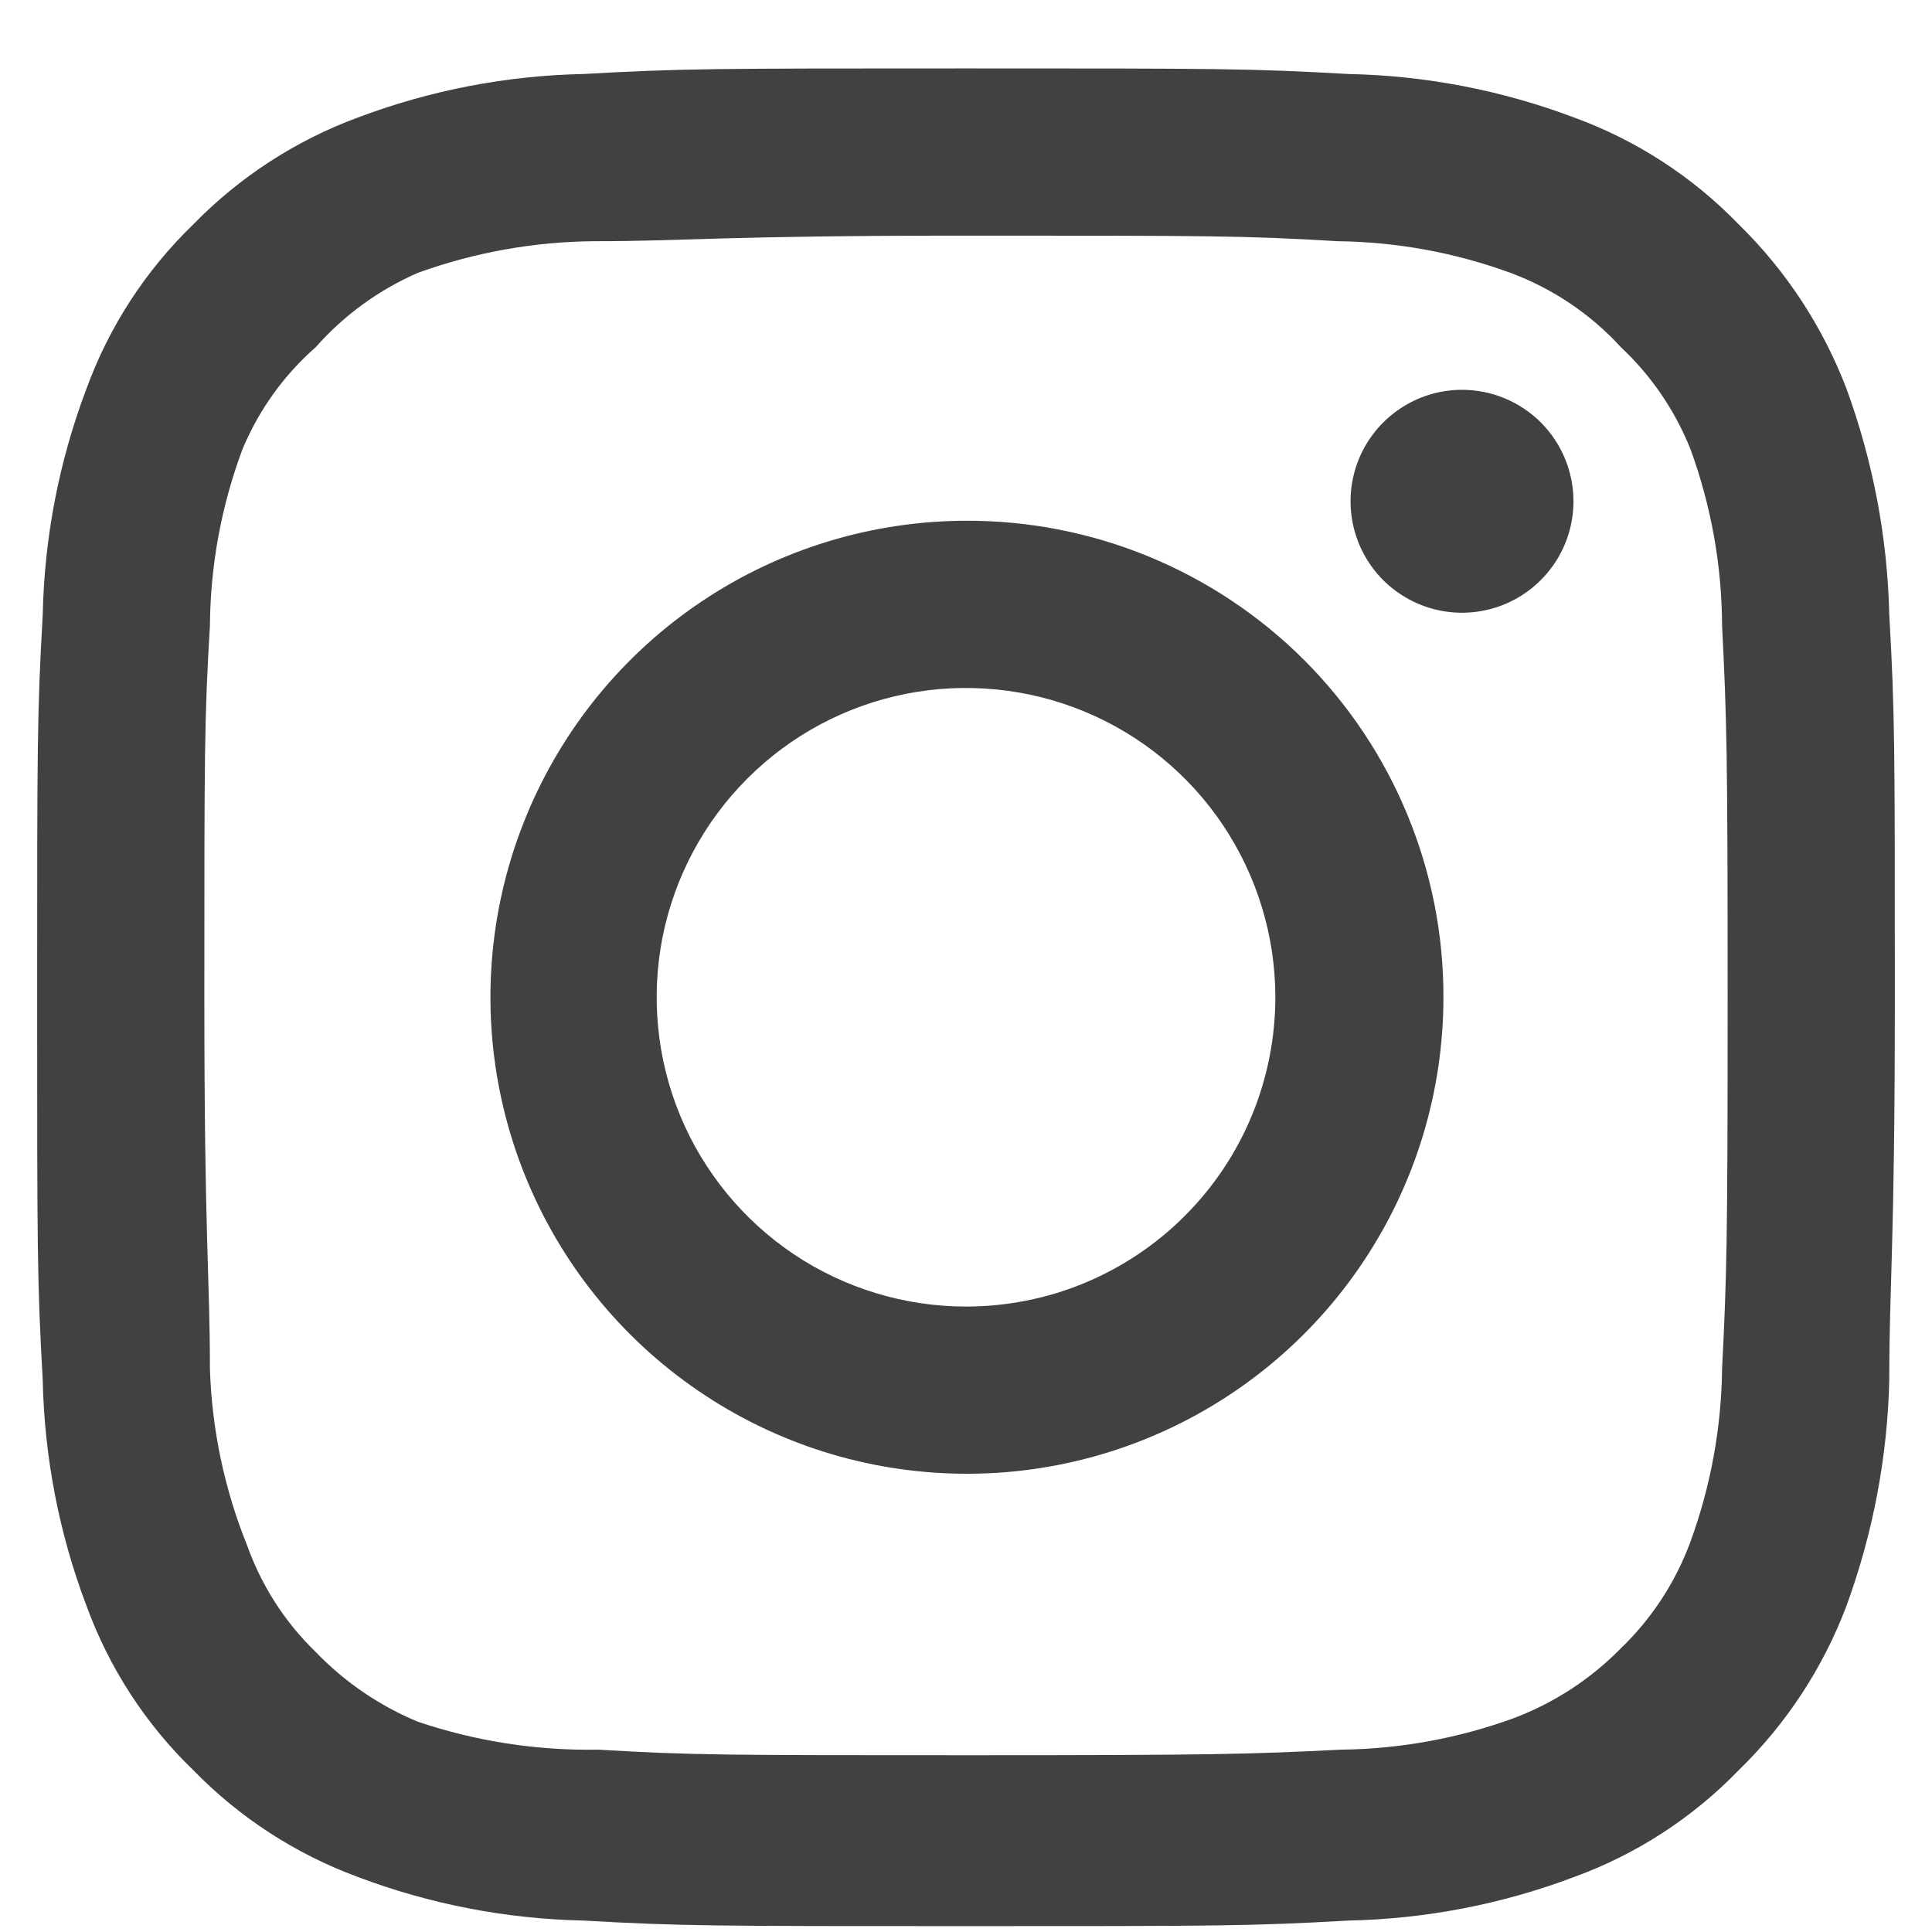
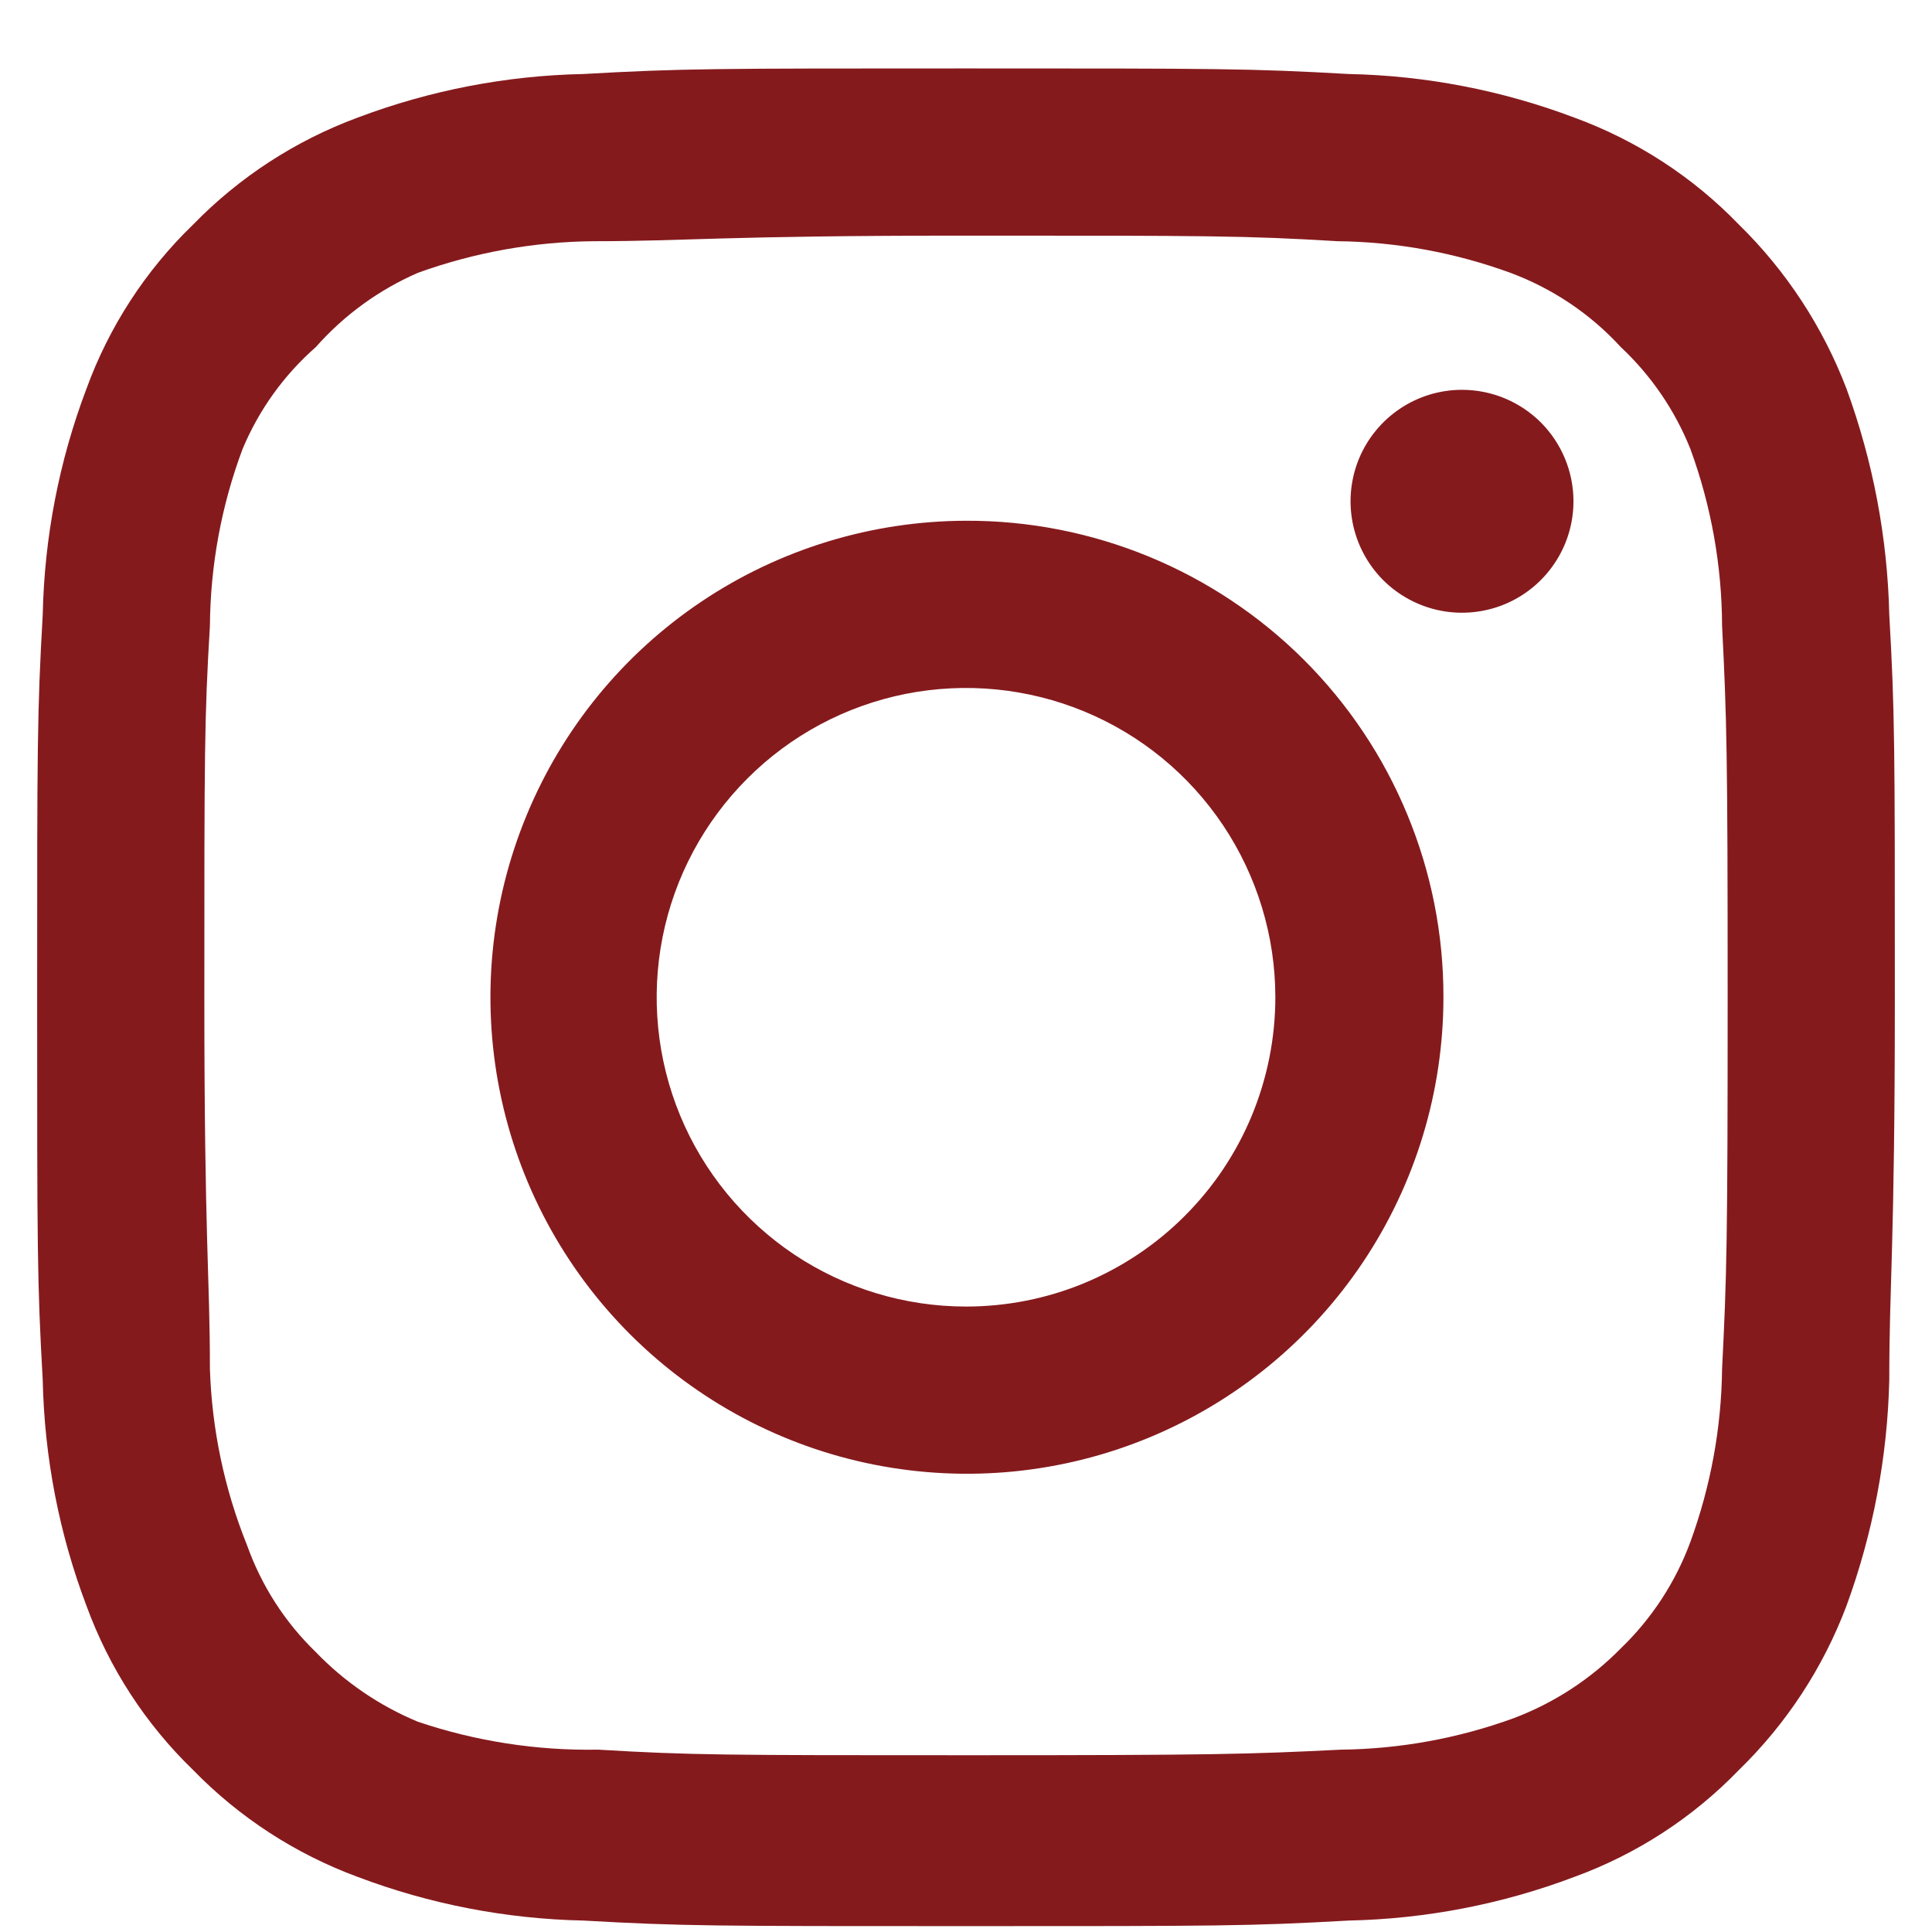
<svg xmlns="http://www.w3.org/2000/svg" width="26" height="26" viewBox="0 0 26 26" fill="none">
-   <path d="M19.675 5.246C19.378 5.246 19.088 5.334 18.842 5.499C18.595 5.664 18.403 5.898 18.289 6.172C18.176 6.446 18.146 6.748 18.204 7.039C18.262 7.33 18.405 7.597 18.614 7.807C18.824 8.016 19.091 8.159 19.382 8.217C19.673 8.275 19.975 8.245 20.249 8.132C20.523 8.018 20.757 7.826 20.922 7.579C21.087 7.333 21.175 7.043 21.175 6.746C21.175 6.348 21.017 5.967 20.736 5.685C20.454 5.404 20.073 5.246 19.675 5.246ZM25.425 8.271C25.401 7.234 25.206 6.208 24.85 5.233C24.532 4.4 24.038 3.645 23.4 3.021C22.781 2.38 22.024 1.889 21.188 1.583C20.216 1.216 19.189 1.017 18.15 0.996C16.825 0.921 16.4 0.921 13 0.921C9.6 0.921 9.175 0.921 7.85 0.996C6.811 1.017 5.784 1.216 4.812 1.583C3.977 1.892 3.221 2.383 2.6 3.021C1.959 3.64 1.468 4.396 1.163 5.233C0.795 6.205 0.597 7.232 0.575 8.271C0.5 9.596 0.5 10.021 0.5 13.421C0.5 16.821 0.5 17.246 0.575 18.571C0.597 19.61 0.795 20.637 1.163 21.608C1.468 22.445 1.959 23.202 2.6 23.821C3.221 24.459 3.977 24.95 4.812 25.258C5.784 25.626 6.811 25.824 7.85 25.846C9.175 25.921 9.6 25.921 13 25.921C16.4 25.921 16.825 25.921 18.15 25.846C19.189 25.824 20.216 25.626 21.188 25.258C22.024 24.953 22.781 24.462 23.4 23.821C24.04 23.199 24.535 22.444 24.85 21.608C25.206 20.634 25.401 19.608 25.425 18.571C25.425 17.246 25.5 16.821 25.5 13.421C25.5 10.021 25.5 9.596 25.425 8.271ZM23.175 18.421C23.166 19.214 23.022 20 22.75 20.746C22.55 21.29 22.23 21.781 21.812 22.183C21.407 22.596 20.916 22.916 20.375 23.121C19.63 23.393 18.843 23.537 18.05 23.546C16.8 23.608 16.337 23.621 13.05 23.621C9.762 23.621 9.3 23.621 8.05 23.546C7.226 23.561 6.406 23.434 5.625 23.171C5.107 22.956 4.639 22.637 4.25 22.233C3.835 21.832 3.519 21.34 3.325 20.796C3.02 20.04 2.851 19.236 2.825 18.421C2.825 17.171 2.75 16.708 2.75 13.421C2.75 10.133 2.75 9.671 2.825 8.421C2.831 7.61 2.979 6.806 3.263 6.046C3.483 5.518 3.82 5.048 4.25 4.671C4.63 4.241 5.099 3.9 5.625 3.671C6.387 3.396 7.19 3.252 8 3.246C9.25 3.246 9.713 3.171 13 3.171C16.288 3.171 16.75 3.171 18 3.246C18.794 3.255 19.58 3.399 20.325 3.671C20.893 3.882 21.403 4.224 21.812 4.671C22.222 5.055 22.542 5.524 22.75 6.046C23.028 6.807 23.172 7.611 23.175 8.421C23.238 9.671 23.25 10.133 23.25 13.421C23.25 16.708 23.238 17.171 23.175 18.421ZM13 7.008C11.732 7.011 10.494 7.389 9.441 8.095C8.388 8.801 7.568 9.804 7.085 10.976C6.601 12.148 6.476 13.437 6.725 14.68C6.974 15.923 7.585 17.064 8.483 17.96C9.38 18.855 10.523 19.465 11.766 19.711C13.01 19.957 14.298 19.83 15.469 19.344C16.64 18.858 17.641 18.036 18.345 16.982C19.049 15.928 19.425 14.689 19.425 13.421C19.427 12.577 19.262 11.742 18.939 10.962C18.617 10.182 18.143 9.474 17.546 8.878C16.949 8.283 16.24 7.811 15.46 7.49C14.68 7.169 13.844 7.005 13 7.008ZM13 17.583C12.177 17.583 11.372 17.339 10.687 16.882C10.003 16.424 9.469 15.774 9.154 15.014C8.839 14.253 8.757 13.416 8.917 12.609C9.078 11.801 9.475 11.06 10.057 10.478C10.639 9.895 11.38 9.499 12.188 9.338C12.995 9.178 13.832 9.26 14.593 9.575C15.354 9.89 16.004 10.424 16.461 11.108C16.918 11.793 17.163 12.598 17.163 13.421C17.163 13.967 17.055 14.509 16.846 15.014C16.637 15.519 16.33 15.978 15.943 16.364C15.557 16.751 15.098 17.057 14.593 17.267C14.088 17.476 13.547 17.583 13 17.583Z" fill="#414142" />
+   <path d="M19.675 5.246C19.378 5.246 19.088 5.334 18.842 5.499C18.595 5.664 18.403 5.898 18.289 6.172C18.176 6.446 18.146 6.748 18.204 7.039C18.262 7.33 18.405 7.597 18.614 7.807C18.824 8.016 19.091 8.159 19.382 8.217C19.673 8.275 19.975 8.245 20.249 8.132C20.523 8.018 20.757 7.826 20.922 7.579C21.087 7.333 21.175 7.043 21.175 6.746C21.175 6.348 21.017 5.967 20.736 5.685C20.454 5.404 20.073 5.246 19.675 5.246ZM25.425 8.271C25.401 7.234 25.206 6.208 24.85 5.233C24.532 4.4 24.038 3.645 23.4 3.021C22.781 2.38 22.024 1.889 21.188 1.583C20.216 1.216 19.189 1.017 18.15 0.996C16.825 0.921 16.4 0.921 13 0.921C9.6 0.921 9.175 0.921 7.85 0.996C6.811 1.017 5.784 1.216 4.812 1.583C3.977 1.892 3.221 2.383 2.6 3.021C1.959 3.64 1.468 4.396 1.163 5.233C0.795 6.205 0.597 7.232 0.575 8.271C0.5 9.596 0.5 10.021 0.5 13.421C0.5 16.821 0.5 17.246 0.575 18.571C0.597 19.61 0.795 20.637 1.163 21.608C1.468 22.445 1.959 23.202 2.6 23.821C3.221 24.459 3.977 24.95 4.812 25.258C5.784 25.626 6.811 25.824 7.85 25.846C9.175 25.921 9.6 25.921 13 25.921C16.4 25.921 16.825 25.921 18.15 25.846C19.189 25.824 20.216 25.626 21.188 25.258C22.024 24.953 22.781 24.462 23.4 23.821C24.04 23.199 24.535 22.444 24.85 21.608C25.206 20.634 25.401 19.608 25.425 18.571C25.425 17.246 25.5 16.821 25.5 13.421C25.5 10.021 25.5 9.596 25.425 8.271ZM23.175 18.421C23.166 19.214 23.022 20 22.75 20.746C22.55 21.29 22.23 21.781 21.812 22.183C21.407 22.596 20.916 22.916 20.375 23.121C19.63 23.393 18.843 23.537 18.05 23.546C16.8 23.608 16.337 23.621 13.05 23.621C9.762 23.621 9.3 23.621 8.05 23.546C7.226 23.561 6.406 23.434 5.625 23.171C5.107 22.956 4.639 22.637 4.25 22.233C3.835 21.832 3.519 21.34 3.325 20.796C3.02 20.04 2.851 19.236 2.825 18.421C2.825 17.171 2.75 16.708 2.75 13.421C2.75 10.133 2.75 9.671 2.825 8.421C2.831 7.61 2.979 6.806 3.263 6.046C3.483 5.518 3.82 5.048 4.25 4.671C4.63 4.241 5.099 3.9 5.625 3.671C6.387 3.396 7.19 3.252 8 3.246C9.25 3.246 9.713 3.171 13 3.171C16.288 3.171 16.75 3.171 18 3.246C18.794 3.255 19.58 3.399 20.325 3.671C20.893 3.882 21.403 4.224 21.812 4.671C22.222 5.055 22.542 5.524 22.75 6.046C23.028 6.807 23.172 7.611 23.175 8.421C23.238 9.671 23.25 10.133 23.25 13.421C23.25 16.708 23.238 17.171 23.175 18.421ZM13 7.008C11.732 7.011 10.494 7.389 9.441 8.095C8.388 8.801 7.568 9.804 7.085 10.976C6.601 12.148 6.476 13.437 6.725 14.68C6.974 15.923 7.585 17.064 8.483 17.96C9.38 18.855 10.523 19.465 11.766 19.711C13.01 19.957 14.298 19.83 15.469 19.344C16.64 18.858 17.641 18.036 18.345 16.982C19.049 15.928 19.425 14.689 19.425 13.421C19.427 12.577 19.262 11.742 18.939 10.962C18.617 10.182 18.143 9.474 17.546 8.878C16.949 8.283 16.24 7.811 15.46 7.49C14.68 7.169 13.844 7.005 13 7.008ZM13 17.583C12.177 17.583 11.372 17.339 10.687 16.882C10.003 16.424 9.469 15.774 9.154 15.014C8.839 14.253 8.757 13.416 8.917 12.609C9.078 11.801 9.475 11.06 10.057 10.478C10.639 9.895 11.38 9.499 12.188 9.338C12.995 9.178 13.832 9.26 14.593 9.575C15.354 9.89 16.004 10.424 16.461 11.108C16.918 11.793 17.163 12.598 17.163 13.421C17.163 13.967 17.055 14.509 16.846 15.014C16.637 15.519 16.33 15.978 15.943 16.364C15.557 16.751 15.098 17.057 14.593 17.267C14.088 17.476 13.547 17.583 13 17.583Z" fill="#851A1D" />
</svg>
